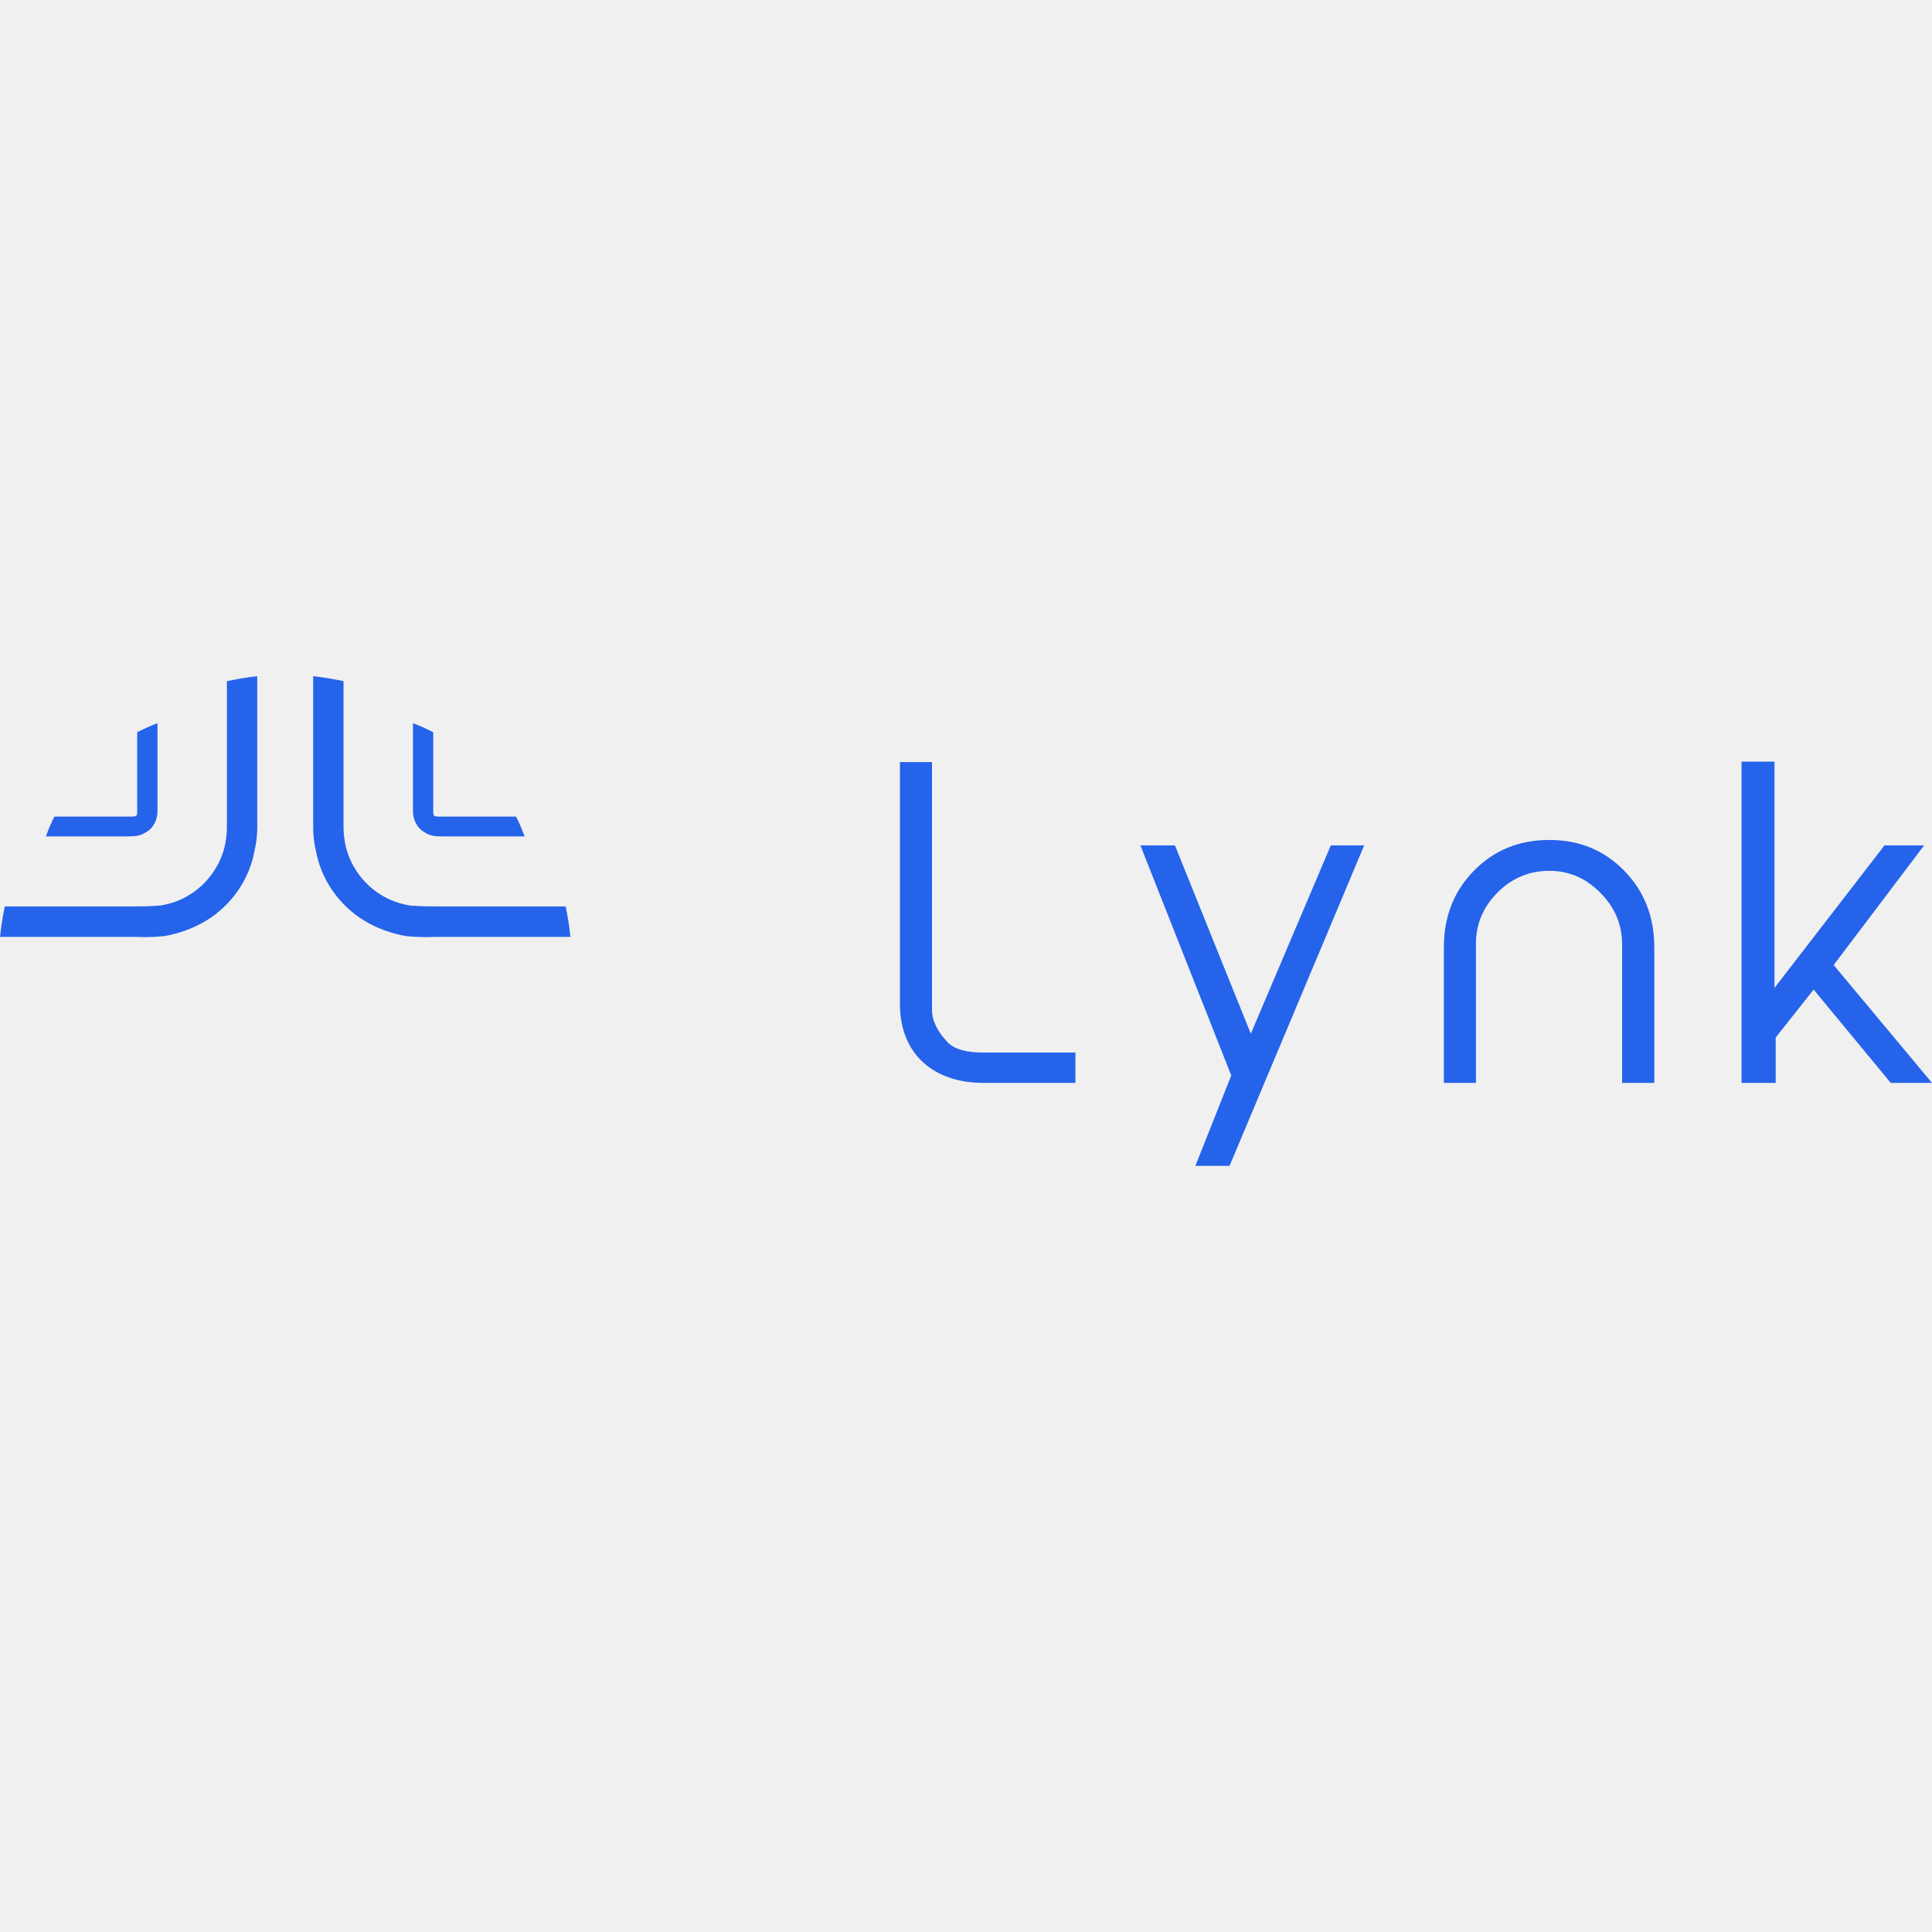
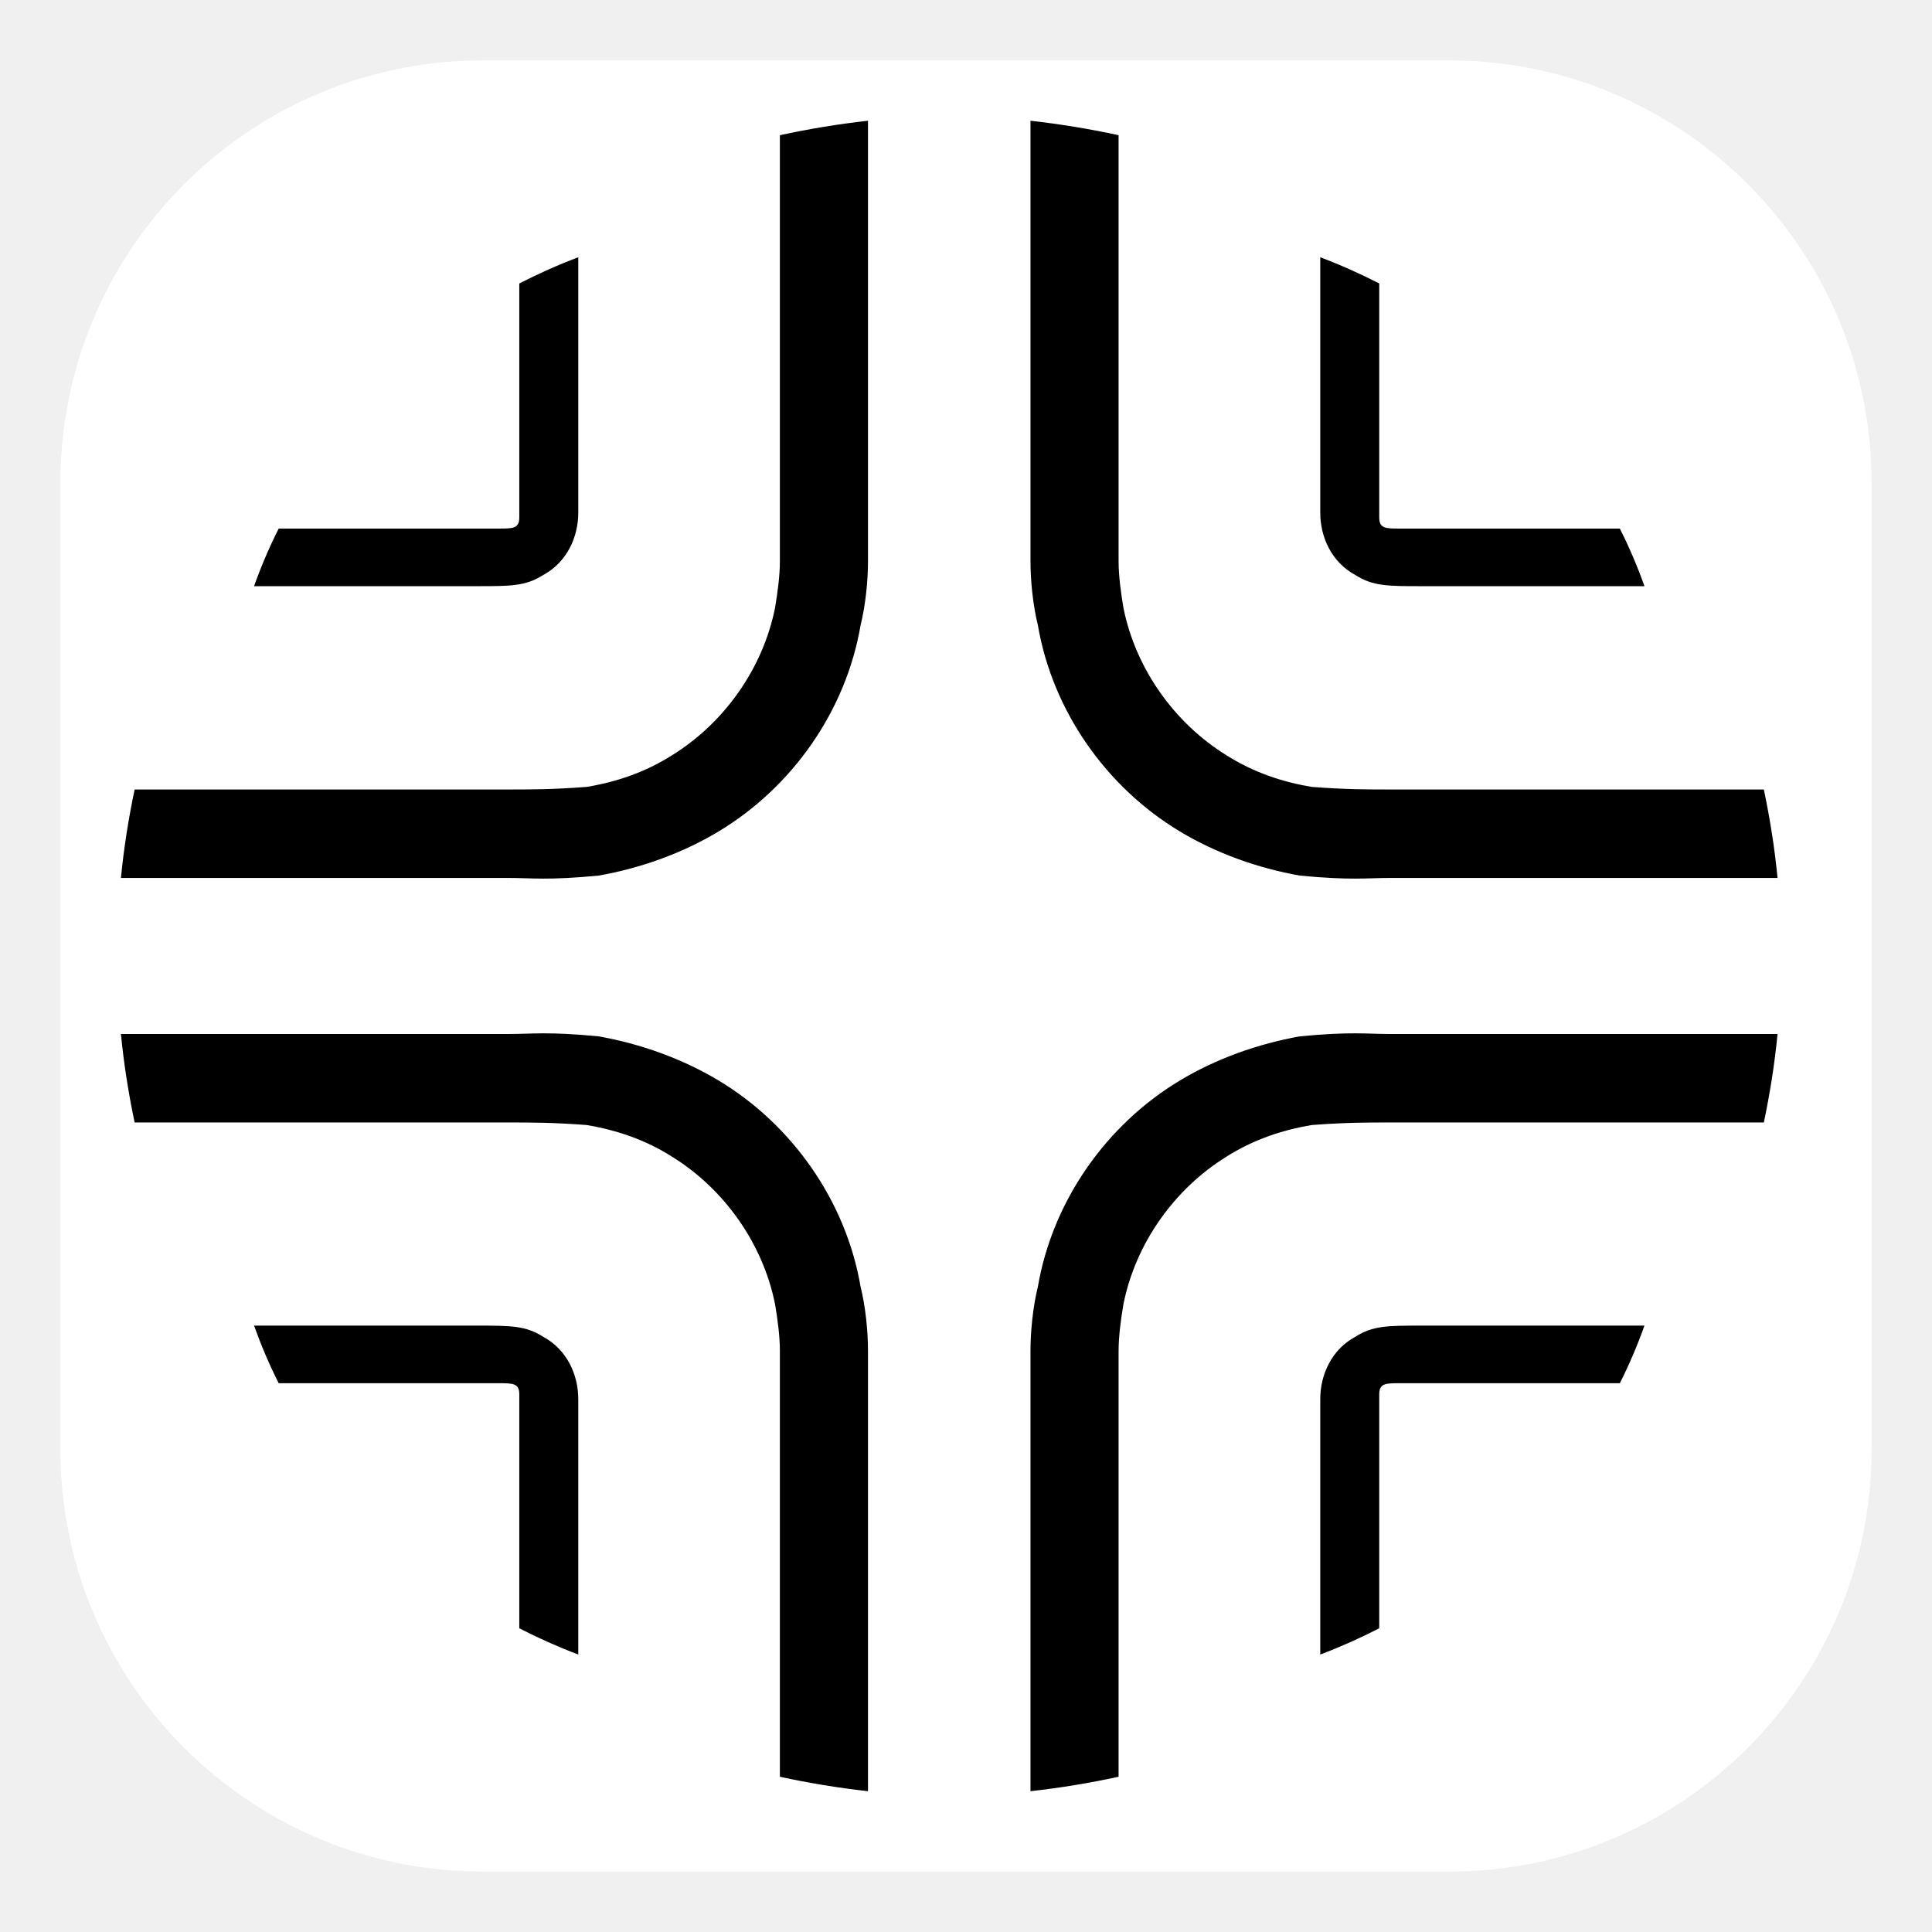
- <svg xmlns="http://www.w3.org/2000/svg" width="32" height="32" viewBox="0 0 110 33" fill="none">
-   <path d="M29.87 9.123H25.514C24.825 9.123 24.545 9.123 24.201 8.905C23.73 8.652 23.512 8.155 23.512 7.684V2.676C23.91 2.826 24.293 2.998 24.668 3.189V7.776C24.668 7.994 24.794 7.994 25.074 7.994H29.384C29.568 8.357 29.729 8.736 29.867 9.123H29.87Z" fill="#2563eb" />
-   <path d="M32.479 14.842H24.887C24.409 14.842 24.118 14.892 23.111 14.796C22.296 14.651 21.48 14.364 20.761 13.931C19.321 13.066 18.265 11.573 17.977 9.888C17.882 9.506 17.832 9.023 17.832 8.637V0C18.418 0.065 18.992 0.161 19.559 0.283V8.633C19.559 8.92 19.605 9.257 19.654 9.548C19.895 10.75 20.661 11.81 21.668 12.434C22.196 12.771 22.77 12.963 23.349 13.058C24.018 13.108 24.405 13.108 24.884 13.108H32.207C32.326 13.675 32.418 14.253 32.475 14.838L32.479 14.842Z" fill="#2563eb" />
-   <path d="M2.609 9.123H6.966C7.655 9.123 7.934 9.123 8.279 8.905C8.75 8.652 8.968 8.155 8.968 7.684V2.676C8.57 2.826 8.187 2.998 7.812 3.189V7.776C7.812 7.994 7.686 7.994 7.406 7.994H3.096C2.912 8.357 2.751 8.736 2.613 9.123H2.609Z" fill="#2563eb" />
-   <path d="M0 14.842H7.591C8.07 14.842 8.361 14.892 9.368 14.796C10.183 14.651 10.999 14.364 11.718 13.931C13.158 13.066 14.214 11.573 14.502 9.888C14.597 9.506 14.647 9.023 14.647 8.637V0C14.061 0.065 13.487 0.161 12.92 0.283V8.633C12.92 8.92 12.874 9.257 12.825 9.548C12.584 10.75 11.818 11.81 10.811 12.434C10.283 12.771 9.708 12.963 9.13 13.058C8.46 13.108 8.074 13.108 7.595 13.108H0.272C0.153 13.675 0.061 14.253 0.004 14.838L0 14.842Z" fill="#2563eb" />
-   <path d="M61.226 23.155H55.981C53.206 23.155 51.238 21.567 51.238 18.649V4.891H53.064V18.983C53.064 19.622 53.374 20.238 53.968 20.858C54.347 21.237 55.013 21.429 55.985 21.429H61.23V23.159L61.226 23.155Z" fill="#2563eb" />
-   <path d="M70.006 27.879H68.061L70.102 22.73L64.93 9.634H66.897L71.216 20.357L75.771 9.634H77.67L70.006 27.879Z" fill="#2563eb" />
-   <path d="M94.182 23.155H92.356V15.254C92.356 14.117 91.927 13.14 91.1 12.314C90.269 11.483 89.32 11.081 88.206 11.081C87.092 11.081 86.093 11.483 85.266 12.314C84.435 13.144 84.033 14.117 84.033 15.254V23.155H82.207V15.445C82.207 13.688 82.778 12.241 83.914 11.081C85.051 9.917 86.475 9.324 88.21 9.324C89.944 9.324 91.341 9.917 92.482 11.081C93.619 12.245 94.189 13.692 94.189 15.445V23.155H94.182Z" fill="#2563eb" />
-   <path d="M110.002 23.155H107.651L103.26 17.842L101.101 20.571V23.155H99.156V4.864H101.032V17.746L107.295 9.634H109.55L104.401 16.444L110.002 23.159V23.155Z" fill="#2563eb" />
+ <svg xmlns="http://www.w3.org/2000/svg" width="64" height="64" viewBox="0 0 64 64">
+   <rect x="2" y="2" width="60" height="60" rx="14" ry="14" fill="#ffffff" />
+   <g transform="translate(4 4) scale(1.69)" fill="currentColor">
+     <path d="M29.87 9.123H25.514C24.825 9.123 24.545 9.123 24.201 8.905C23.73 8.652 23.512 8.155 23.512 7.684V2.676C23.91 2.826 24.293 2.998 24.668 3.189V7.776C24.668 7.994 24.794 7.994 25.074 7.994H29.384C29.568 8.357 29.729 8.736 29.867 9.123H29.87Z" />
+     <path d="M32.479 14.842H24.887C24.409 14.842 24.118 14.892 23.111 14.796C22.296 14.651 21.48 14.364 20.761 13.931C19.321 13.066 18.265 11.573 17.977 9.888C17.882 9.506 17.832 9.023 17.832 8.637V0C18.418 0.065 18.992 0.161 19.559 0.283V8.633C19.559 8.92 19.605 9.257 19.654 9.548C19.895 10.75 20.661 11.81 21.668 12.434C22.196 12.771 22.77 12.963 23.349 13.058C24.018 13.108 24.405 13.108 24.884 13.108H32.207C32.326 13.675 32.418 14.253 32.475 14.838L32.479 14.842Z" />
+     <path d="M2.609 9.123H6.966C7.655 9.123 7.934 9.123 8.279 8.905C8.75 8.652 8.968 8.155 8.968 7.684V2.676C8.57 2.826 8.187 2.998 7.812 3.189V7.776C7.812 7.994 7.686 7.994 7.406 7.994H3.096C2.912 8.357 2.751 8.736 2.613 9.123H2.609Z" />
+     <path d="M0 14.842H7.591C8.07 14.842 8.361 14.892 9.368 14.796C10.183 14.651 10.999 14.364 11.718 13.931C13.158 13.066 14.214 11.573 14.502 9.888C14.597 9.506 14.647 9.023 14.647 8.637V0C14.061 0.065 13.487 0.161 12.92 0.283V8.633C12.92 8.92 12.874 9.257 12.825 9.548C12.584 10.75 11.818 11.81 10.811 12.434C10.283 12.771 9.708 12.963 9.13 13.058C8.46 13.108 8.074 13.108 7.595 13.108H0.272C0.153 13.675 0.061 14.253 0.004 14.838L0 14.842Z" />
+     <path d="M29.87 23.617H25.514C24.825 23.617 24.545 23.617 24.201 23.835C23.73 24.088 23.512 24.585 23.512 25.056V30.064C23.91 29.914 24.293 29.742 24.668 29.55V24.964C24.668 24.746 24.794 24.746 25.074 24.746H29.384C29.568 24.382 29.729 24.003 29.867 23.617H29.87Z" />
+     <path d="M32.479 17.901H24.887C24.409 17.901 24.118 17.851 23.111 17.947C22.296 18.093 21.48 18.38 20.761 18.812C19.321 19.677 18.265 21.171 17.977 22.855C17.882 23.238 17.832 23.72 17.832 24.107V32.743C18.418 32.678 18.992 32.583 19.559 32.46V24.111C19.559 23.823 19.605 23.486 19.654 23.196C19.895 21.994 20.661 20.933 21.668 20.309C22.196 19.972 22.77 19.781 23.349 19.685C24.018 19.635 24.405 19.635 24.884 19.635H32.207C32.326 19.069 32.418 18.491 32.475 17.905L32.479 17.901Z" />
+     <path d="M2.609 23.617H6.966C7.655 23.617 7.934 23.617 8.279 23.835C8.75 24.088 8.968 24.585 8.968 25.056V30.064C8.57 29.914 8.187 29.742 7.812 29.55V24.964C7.812 24.746 7.686 24.746 7.406 24.746H3.096C2.912 24.382 2.751 24.003 2.613 23.617H2.609Z" />
+     <path d="M0 17.901H7.591C8.07 17.901 8.361 17.851 9.368 17.947C10.183 18.093 10.999 18.38 11.718 18.812C13.158 19.677 14.214 21.171 14.502 22.855C14.597 23.238 14.647 23.72 14.647 24.107V32.743C14.061 32.678 13.487 32.583 12.92 32.46V24.111C12.92 23.823 12.874 23.486 12.825 23.196C12.584 21.994 11.818 20.933 10.811 20.309C10.283 19.972 9.708 19.781 9.13 19.685C8.46 19.635 8.074 19.635 7.595 19.635H0.272C0.153 19.069 0.061 18.491 0.004 17.905L0 17.901Z" />
+   </g>
</svg>
